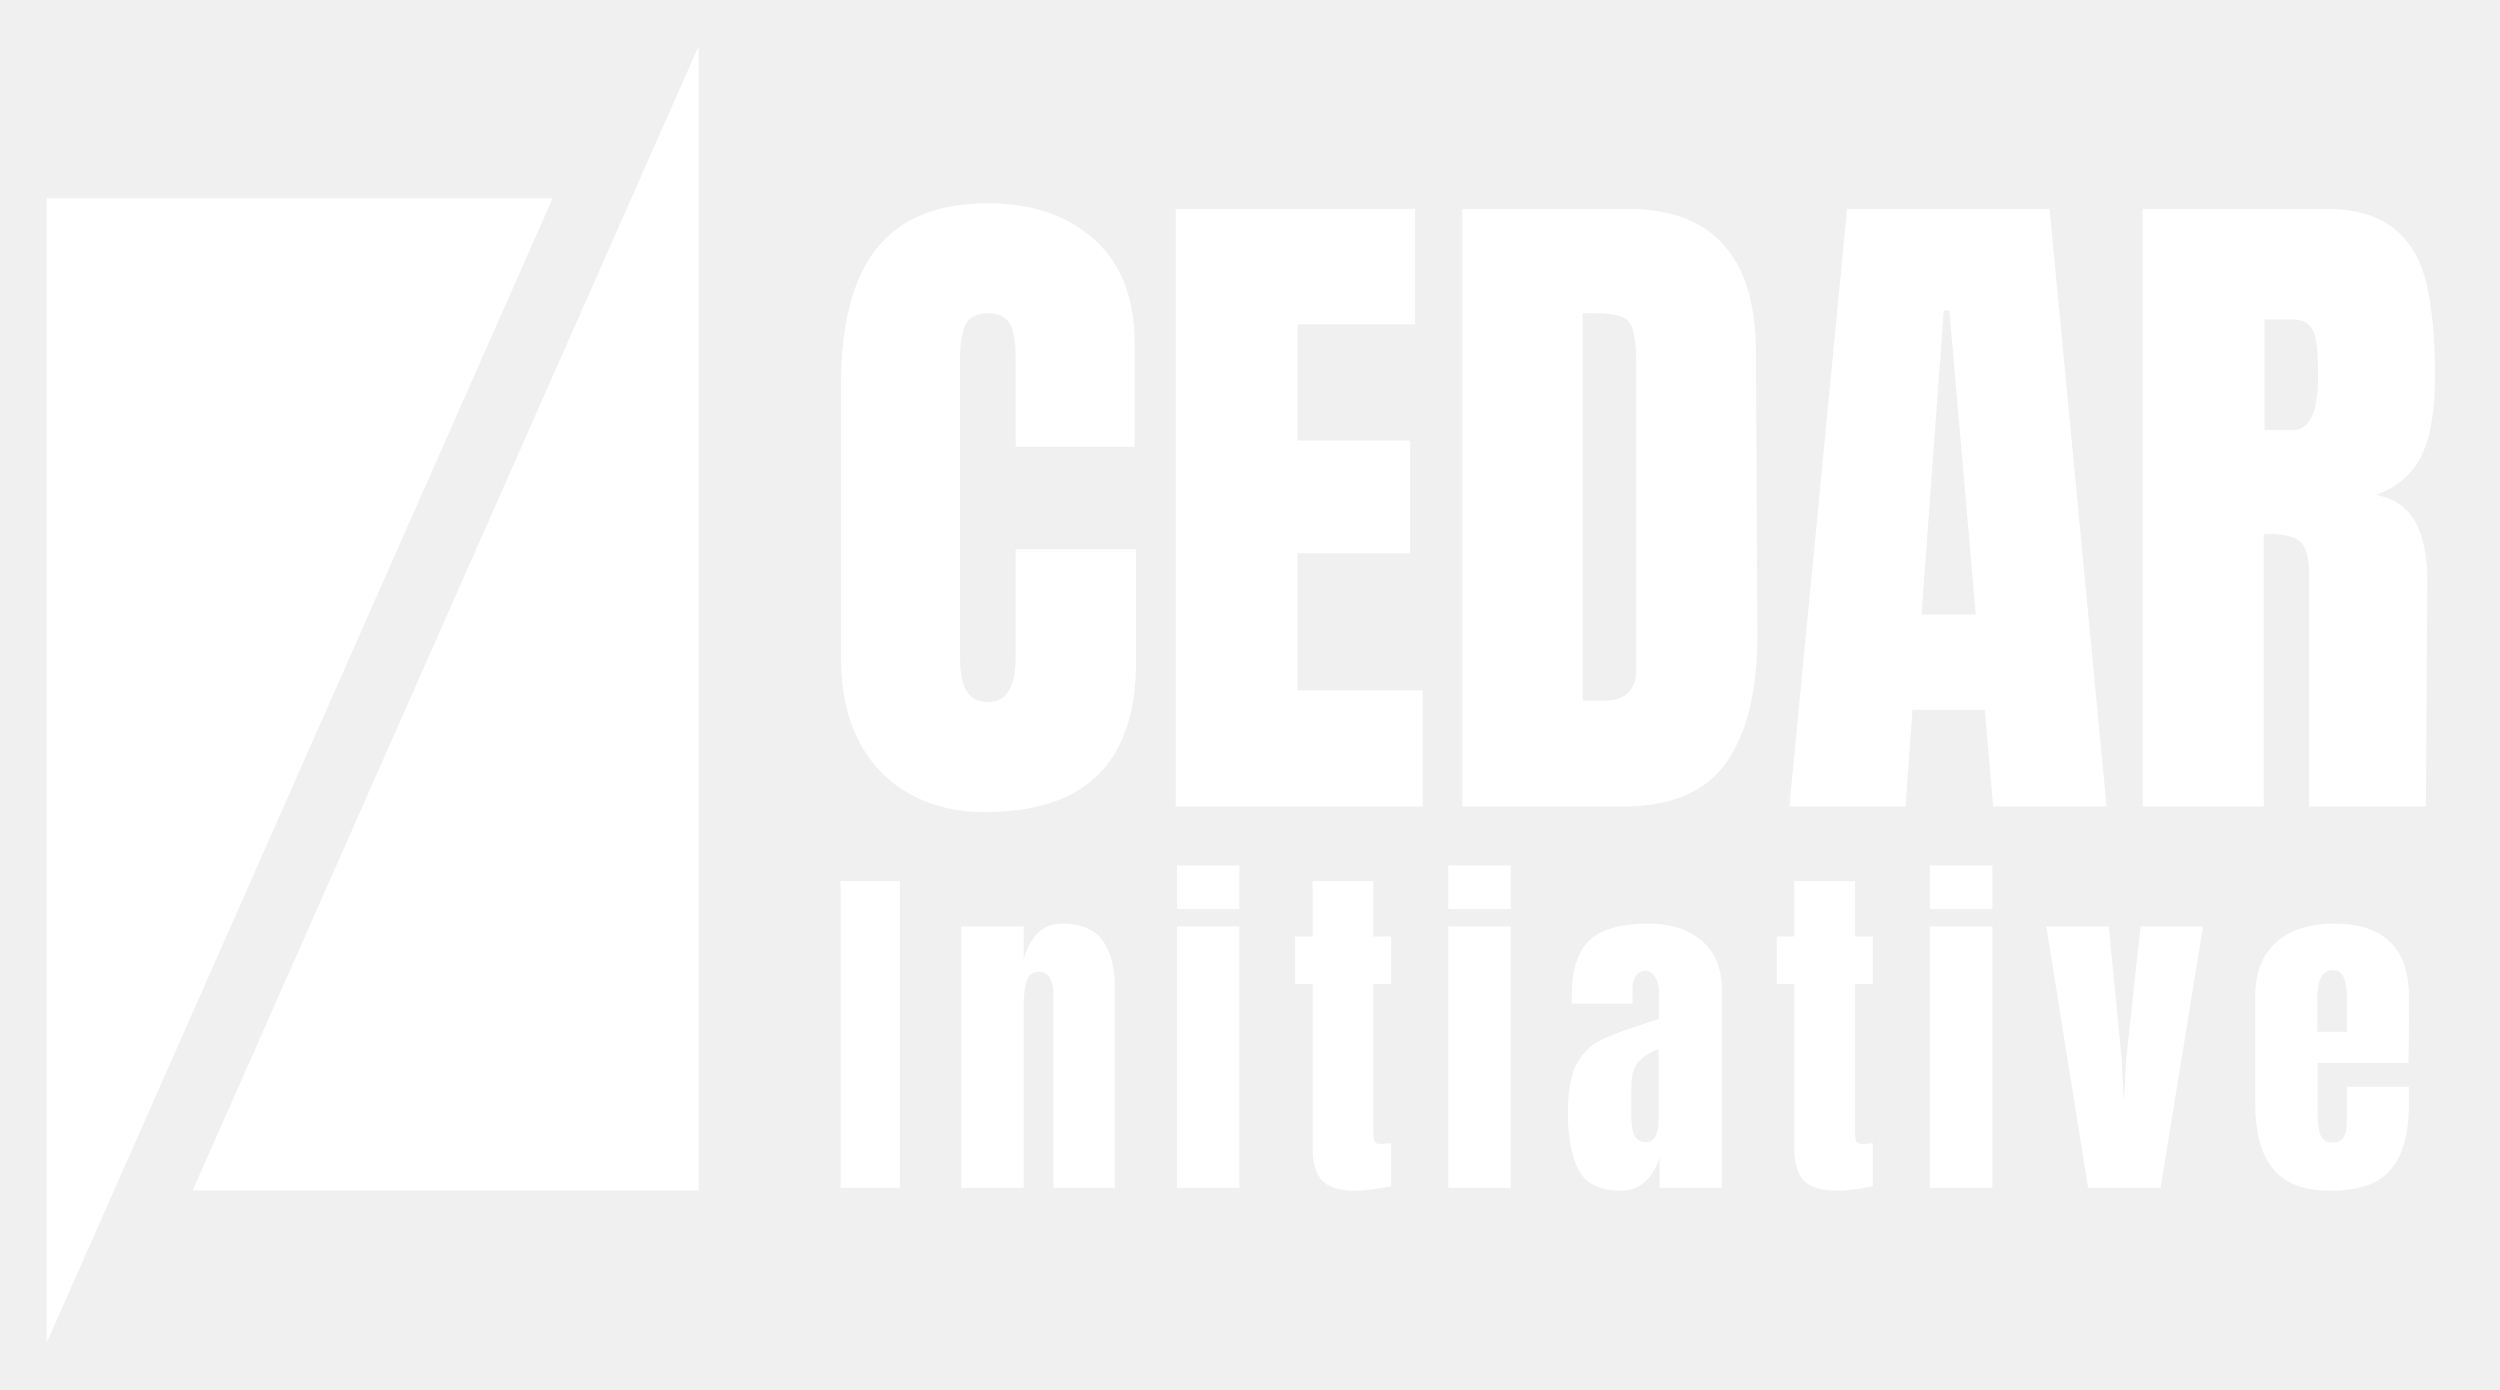
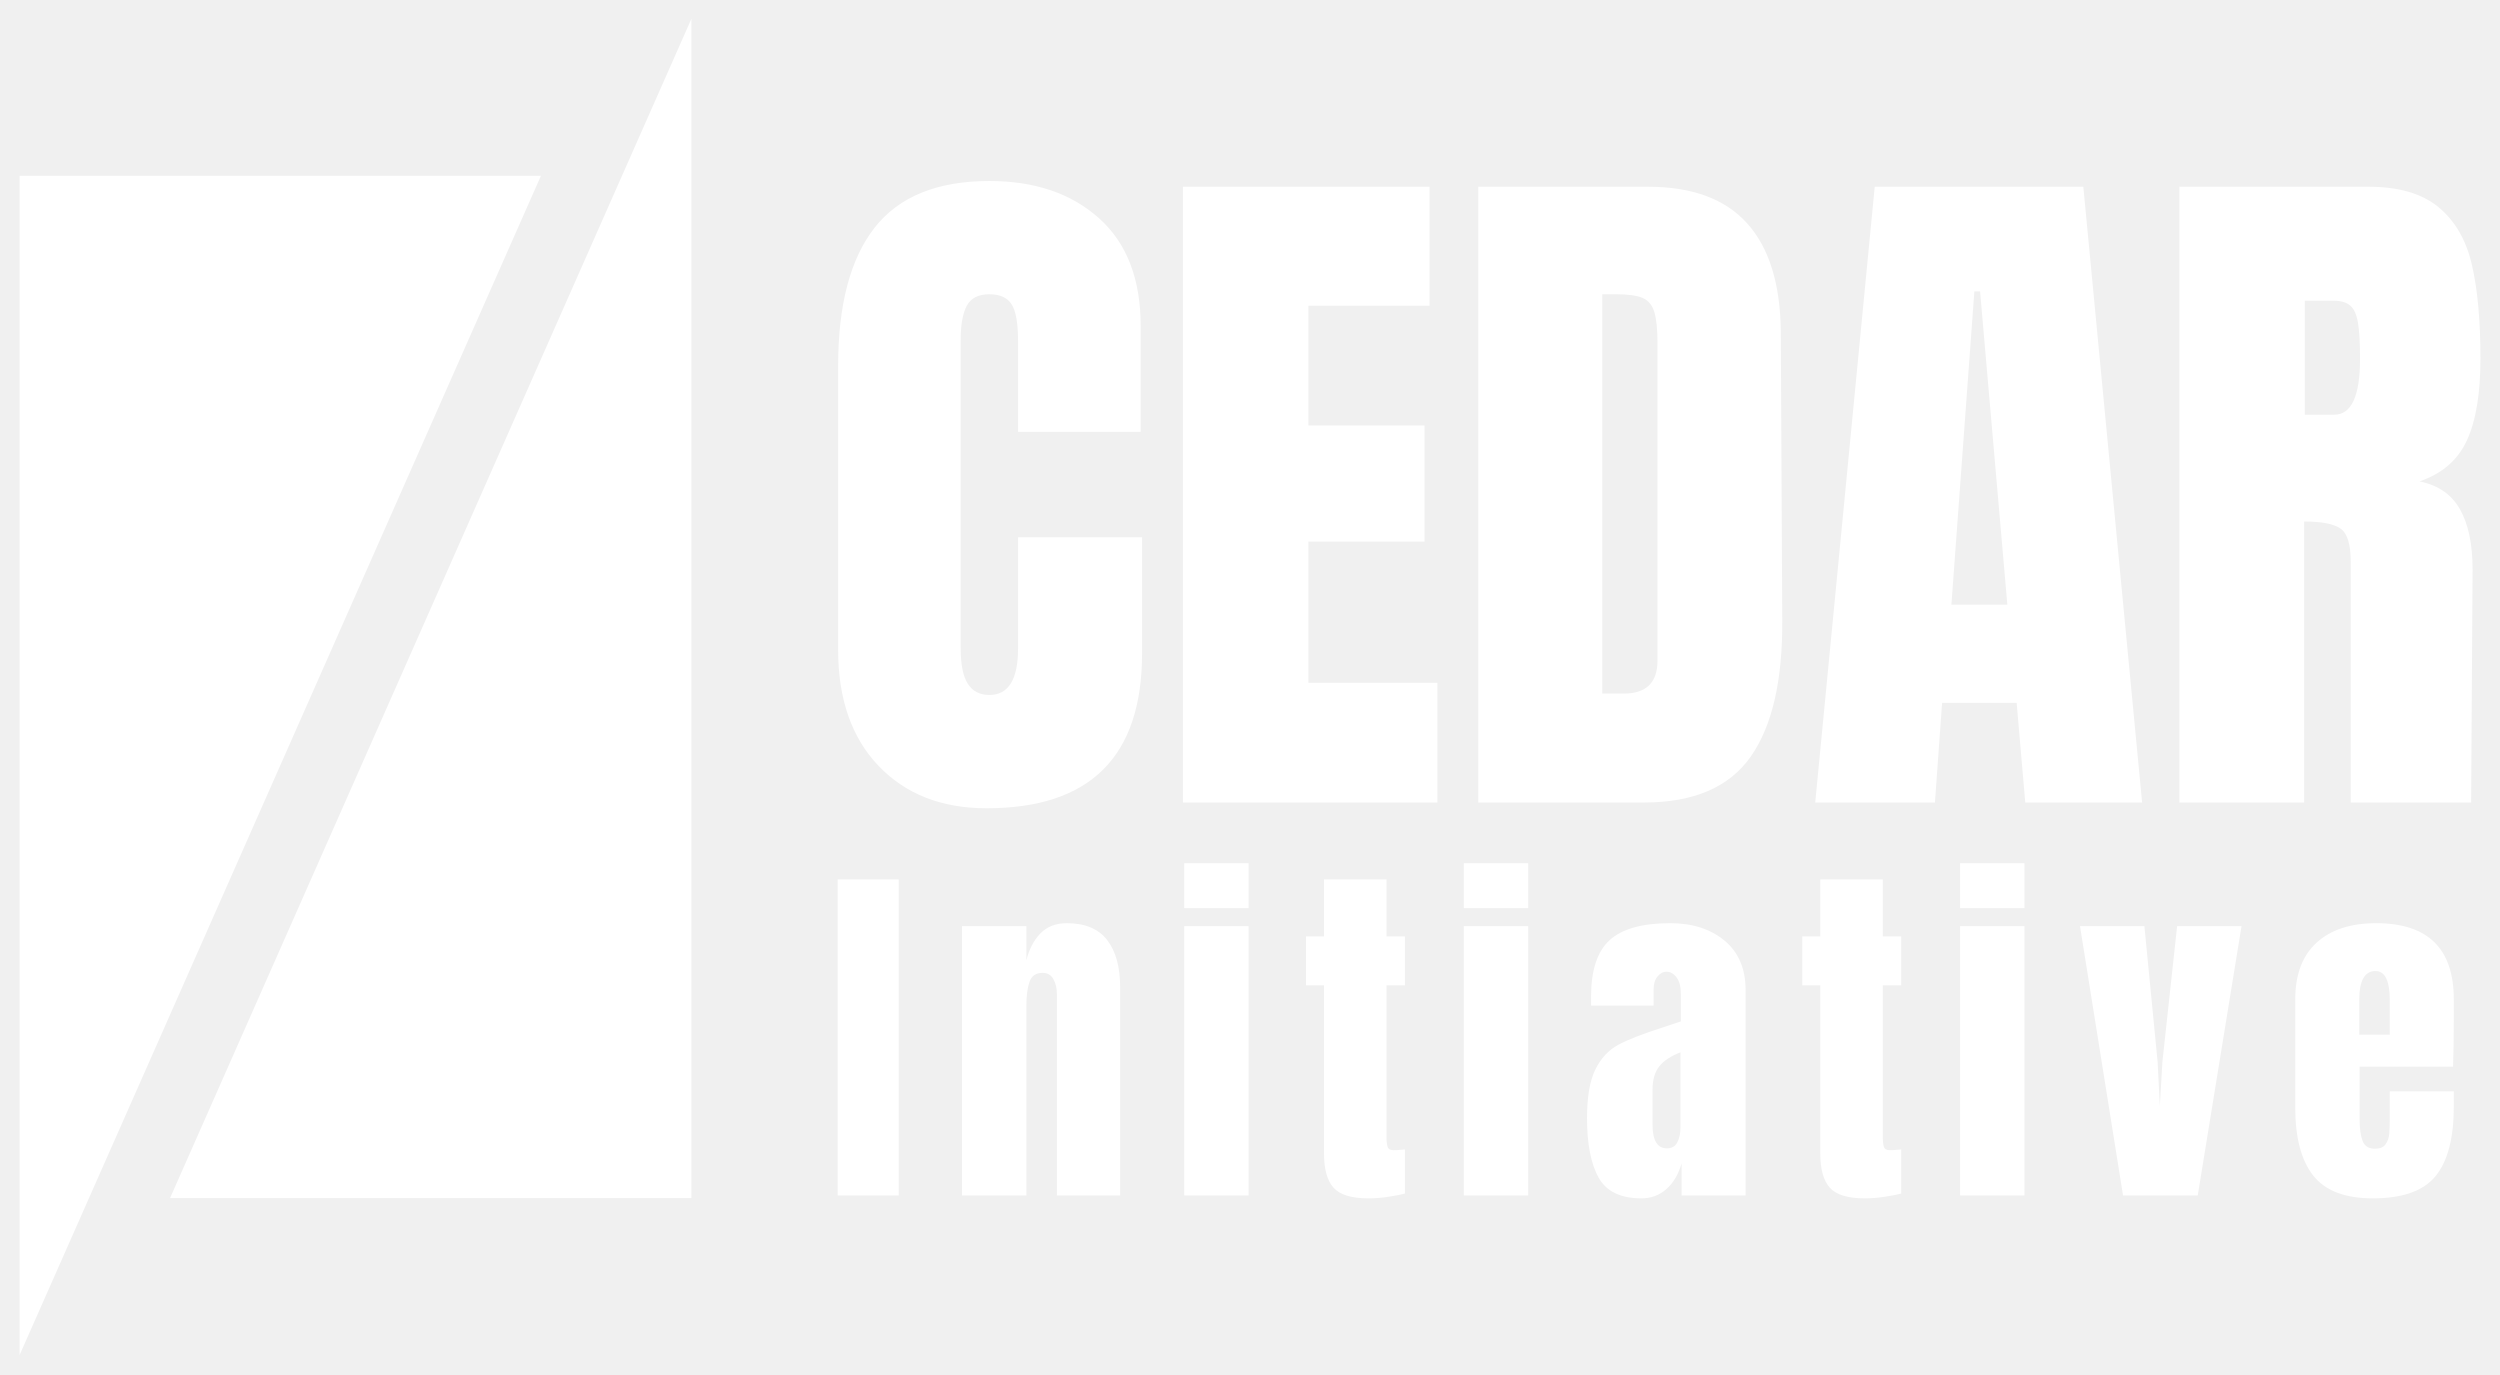
- <svg xmlns="http://www.w3.org/2000/svg" viewBox="240 427 1085 603" role="img" aria-label="Cedar Initiative">
+ <svg xmlns="http://www.w3.org/2000/svg" xmlns:xlink="http://www.w3.org/1999/xlink" viewBox="252 439 1053 579" role="img" aria-label="Cedar Initiative">
  <defs>
-     <path id="font_4_32" d="M.238-.008C.175-.008 .125 .012 .087 .051 .05 .09 .031 .144 .031 .213V.609C.031 .694 .048 .759 .082 .802 .116 .845 .169 .867 .242 .867 .305 .867 .356 .85 .395 .815 .434 .78 .453 .73 .453 .665V.517H.282V.644C.282 .669 .279 .686 .273 .695 .267 .704 .257 .709 .242 .709 .227 .709 .216 .704 .21 .693 .205 .682 .202 .667 .202 .646V.215C.202 .192 .205 .176 .212 .165 .219 .155 .229 .15 .242 .15 .269 .15 .282 .172 .282 .215V.37H.455V.208C.455 .064 .383-.008 .238-.008Z" />
-     <path id="font_4_44" d="M.038 0V.859H.382V.693H.213V.526H.375V.364H.213V.167H.393V0H.038Z" />
-     <path id="font_4_38" d="M.038 .859H.275C.336 .859 .382 .842 .413 .808 .444 .774 .459 .724 .46 .657L.462 .255C.463 .17 .448 .107 .418 .064 .388 .021 .338 0 .269 0H.038V.859M.241 .152C.272 .152 .288 .167 .288 .198V.641C.288 .66 .286 .675 .283 .684 .281 .694 .275 .701 .267 .704 .259 .707 .247 .709 .23 .709H.211V.152H.241Z" />
-     <path id="font_4_4" d="M.015 0 .098 .859H.389L.471 0H.308L.296 .139H.192L.182 0H.015M.205 .276H.283L.245 .713H.237L.205 .276Z" />
-     <path id="font_4_144" d="M.038 .859H.302C.344 .859 .377 .849 .4 .83 .423 .811 .438 .785 .446 .751 .454 .716 .458 .672 .458 .619 .458 .57 .452 .532 .439 .505 .426 .478 .404 .459 .373 .448 .399 .443 .418 .43 .43 .409 .441 .388 .447 .36 .447 .325L.445 0H.277V.336C.277 .36 .272 .375 .263 .382 .254 .389 .237 .392 .212 .392V0H.038V.859M.254 .541C.278 .541 .29 .567 .29 .619 .29 .642 .289 .659 .287 .67 .285 .681 .281 .689 .276 .693 .271 .698 .263 .7 .253 .7H.213V.541H.254Z" />
-     <path id="font_4_74" d="M.03 0V.859H.196V0H.03Z" />
-     <path id="font_4_325" d="M.035 .732H.21V.639C.217 .669 .23 .693 .248 .712 .266 .731 .29 .74 .32 .74 .369 .74 .406 .725 .429 .695 .453 .664 .465 .621 .465 .565V0H.293V.547C.293 .563 .29 .577 .283 .588 .277 .599 .267 .605 .254 .605 .236 .605 .224 .597 .219 .58 .213 .564 .21 .542 .21 .515V0H.035V.732Z" />
-     <path id="font_4_295" d="M.034 .781V.903H.209V.781H.034M.034 0V.732H.209V0H.034Z" />
-     <path id="font_4_380" d="M.186-.008C.14-.008 .108 .002 .091 .021 .074 .04 .065 .071 .065 .114V.571H.016V.704H.065V.859H.235V.704H.285V.571H.235V.16C.235 .147 .236 .138 .238 .132 .24 .126 .245 .123 .254 .123 .261 .123 .267 .123 .273 .124 .279 .125 .283 .125 .285 .125V.005C.275 .002 .261-0 .242-.003 .222-.006 .204-.008 .186-.008Z" />
-     <path id="font_4_225" d="M.168-.008C.111-.008 .072 .011 .051 .048 .031 .086 .02 .14 .02 .21 .02 .267 .028 .311 .042 .342 .058 .373 .078 .395 .105 .41 .132 .424 .172 .44 .227 .457L.275 .473V.475 .548C.275 .567 .271 .582 .263 .592 .256 .603 .247 .608 .236 .608 .227 .608 .219 .604 .212 .595 .205 .586 .201 .575 .201 .56V.516H.031V.54C.031 .612 .048 .663 .081 .694 .115 .725 .17 .74 .246 .74 .307 .74 .356 .724 .394 .693 .432 .661 .451 .616 .451 .558V0H.277V.087C.268 .057 .255 .034 .236 .017 .217 0 .194-.008 .168-.008M.237 .128C.25 .128 .26 .134 .266 .145 .271 .155 .274 .169 .274 .185V.389C.248 .379 .229 .366 .216 .351 .204 .336 .198 .314 .198 .287V.193C.198 .15 .211 .128 .237 .128Z" />
-     <path id="font_4_426" d="M.128 0 .011 .732H.186L.222 .362 .228 .243 .235 .363 .275 .732H.45L.331 0H.128Z" />
-     <path id="font_4_264" d="M.24-.008C.165-.008 .111 .013 .078 .054 .045 .095 .029 .157 .029 .239V.533C.029 .6 .048 .652 .087 .687 .126 .722 .18 .74 .249 .74 .39 .74 .46 .671 .46 .533V.48C.46 .427 .459 .383 .458 .35H.204V.208C.204 .183 .207 .163 .212 .148 .217 .134 .229 .127 .246 .127 .259 .127 .269 .131 .275 .139 .28 .147 .284 .156 .285 .167 .285 .177 .286 .192 .286 .212V.283H.46V.241C.46 .156 .444 .093 .41 .053 .377 .012 .321-.008 .24-.008M.286 .437V.531C.286 .584 .273 .61 .247 .61 .218 .61 .203 .584 .203 .531V.437H.286Z" />
+     <g>
+       <g id="glyph-0-0">
+         <path d="M 71.859 2.422 C 52.941 2.422 37.797 -3.516 26.422 -15.391 C 15.047 -27.273 9.359 -43.582 9.359 -64.312 L 9.359 -183.875 C 9.359 -209.645 14.488 -229.07 24.75 -242.156 C 35.02 -255.238 51.125 -261.781 73.062 -261.781 C 92.188 -261.781 107.586 -256.547 119.266 -246.078 C 130.941 -235.609 136.781 -220.508 136.781 -200.781 L 136.781 -156.109 L 85.141 -156.109 L 85.141 -194.453 C 85.141 -201.898 84.234 -207.031 82.422 -209.844 C 80.617 -212.664 77.5 -214.078 73.062 -214.078 C 68.438 -214.078 65.266 -212.461 63.547 -209.234 C 61.836 -206.016 60.984 -201.285 60.984 -195.047 L 60.984 -64.922 C 60.984 -58.078 61.988 -53.094 64 -49.969 C 66.02 -46.852 69.039 -45.297 73.062 -45.297 C 81.113 -45.297 85.141 -51.836 85.141 -64.922 L 85.141 -111.719 L 137.375 -111.719 L 137.375 -62.797 C 137.375 -19.316 115.535 2.422 71.859 2.422 Z M 71.859 2.422 " />
+       </g>
+       <g id="glyph-0-1">
+         <path d="M 11.469 0 L 11.469 -259.359 L 115.344 -259.359 L 115.344 -209.25 L 64.312 -209.25 L 64.312 -158.812 L 113.234 -158.812 L 113.234 -109.906 L 64.312 -109.906 L 64.312 -50.422 L 118.656 -50.422 L 118.656 0 Z M 11.469 0 " />
+       </g>
+       <g id="glyph-0-2">
+         <path d="M 11.469 -259.359 L 83.031 -259.359 C 101.551 -259.359 115.441 -254.223 124.703 -243.953 C 133.961 -233.691 138.691 -218.5 138.891 -198.375 L 139.5 -77 C 139.695 -51.426 135.266 -32.195 126.203 -19.312 C 117.148 -6.438 102.156 0 81.219 0 L 11.469 0 Z M 72.766 -45.891 C 82.223 -45.891 86.953 -50.52 86.953 -59.781 L 86.953 -193.547 C 86.953 -199.379 86.5 -203.754 85.594 -206.672 C 84.688 -209.586 83.023 -211.551 80.609 -212.562 C 78.203 -213.57 74.484 -214.078 69.453 -214.078 L 63.703 -214.078 L 63.703 -45.891 Z M 72.766 -45.891 " />
+       </g>
+       <g id="glyph-0-3">
+         <path d="M 4.531 0 L 29.594 -259.359 L 117.453 -259.359 L 142.219 0 L 93 0 L 89.375 -41.969 L 57.969 -41.969 L 54.953 0 Z M 61.891 -83.328 L 85.453 -83.328 L 73.969 -215.281 L 71.562 -215.281 Z M 61.891 -83.328 " />
+       </g>
+       <g id="glyph-0-4">
+         <path d="M 11.469 -259.359 L 91.188 -259.359 C 103.863 -259.359 113.676 -256.488 120.625 -250.75 C 127.57 -245.02 132.25 -236.969 134.656 -226.594 C 137.07 -216.227 138.281 -203 138.281 -186.906 C 138.281 -172.207 136.367 -160.727 132.547 -152.469 C 128.723 -144.219 122.082 -138.484 112.625 -135.266 C 120.469 -133.66 126.148 -129.734 129.672 -123.484 C 133.203 -117.242 134.969 -108.789 134.969 -98.125 L 134.359 0 L 83.641 0 L 83.641 -101.453 C 83.641 -108.703 82.227 -113.332 79.406 -115.344 C 76.594 -117.352 71.461 -118.359 64.016 -118.359 L 64.016 0 L 11.469 0 Z M 76.688 -163.344 C 83.938 -163.344 87.562 -171.195 87.562 -186.906 C 87.562 -193.75 87.258 -198.879 86.656 -202.297 C 86.051 -205.723 84.941 -208.086 83.328 -209.391 C 81.723 -210.703 79.41 -211.359 76.391 -211.359 L 64.312 -211.359 L 64.312 -163.344 Z M 76.688 -163.344 " />
+       </g>
+       <g id="glyph-1-0">
+         <path d="M 4.656 0 L 4.656 -133.109 L 30.375 -133.109 L 30.375 0 Z M 4.656 0 " />
+       </g>
+       <g id="glyph-1-1">
+         <path d="M 5.422 -113.422 L 32.547 -113.422 L 32.547 -99.016 C 33.68 -103.66 35.641 -107.43 38.422 -110.328 C 41.211 -113.223 44.93 -114.672 49.578 -114.672 C 57.223 -114.672 62.879 -112.316 66.547 -107.609 C 70.211 -102.91 72.047 -96.223 72.047 -87.547 L 72.047 0 L 45.406 0 L 45.406 -84.766 C 45.406 -87.242 44.91 -89.359 43.922 -91.109 C 42.941 -92.867 41.422 -93.75 39.359 -93.75 C 36.566 -93.75 34.734 -92.484 33.859 -89.953 C 32.984 -87.422 32.547 -84.035 32.547 -79.797 L 32.547 0 L 5.422 0 Z M 5.422 -113.422 " />
+       </g>
+       <g id="glyph-1-2">
+         <path d="M 5.266 -121.016 L 5.266 -139.922 L 32.391 -139.922 L 32.391 -121.016 Z M 5.266 0 L 5.266 -113.422 L 32.391 -113.422 L 32.391 0 Z M 5.266 0 " />
+       </g>
+       <g id="glyph-1-3">
+         <path d="M 28.828 1.234 C 21.691 1.234 16.781 -0.258 14.094 -3.25 C 11.414 -6.25 10.078 -11.055 10.078 -17.672 L 10.078 -88.484 L 2.484 -88.484 L 2.484 -109.094 L 10.078 -109.094 L 10.078 -133.109 L 36.406 -133.109 L 36.406 -109.094 L 44.156 -109.094 L 44.156 -88.484 L 36.406 -88.484 L 36.406 -24.797 C 36.406 -22.828 36.562 -21.379 36.875 -20.453 C 37.188 -19.523 38.016 -19.062 39.359 -19.062 C 40.391 -19.062 41.367 -19.113 42.297 -19.219 C 43.234 -19.32 43.852 -19.375 44.156 -19.375 L 44.156 -0.781 C 42.613 -0.363 40.367 0.07 37.422 0.531 C 34.473 1 31.609 1.234 28.828 1.234 Z M 28.828 1.234 " />
+       </g>
+       <g id="glyph-1-4">
+         <path d="M 26.031 1.234 C 17.25 1.234 11.227 -1.68 7.969 -7.516 C 4.719 -13.348 3.094 -21.691 3.094 -32.547 C 3.094 -41.422 4.254 -48.234 6.578 -52.984 C 8.91 -57.742 12.141 -61.234 16.266 -63.453 C 20.398 -65.672 26.703 -68.125 35.172 -70.812 L 42.609 -73.297 L 42.609 -84.922 C 42.609 -87.91 42.016 -90.207 40.828 -91.812 C 39.641 -93.414 38.219 -94.219 36.562 -94.219 C 35.125 -94.219 33.859 -93.547 32.766 -92.203 C 31.68 -90.859 31.141 -89.051 31.141 -86.781 L 31.141 -79.953 L 4.797 -79.953 L 4.797 -83.672 C 4.797 -94.828 7.406 -102.781 12.625 -107.531 C 17.844 -112.289 26.344 -114.672 38.125 -114.672 C 47.52 -114.672 55.16 -112.211 61.047 -107.297 C 66.941 -102.391 69.891 -95.445 69.891 -86.469 L 69.891 0 L 42.922 0 L 42.922 -13.484 C 41.578 -8.836 39.43 -5.223 36.484 -2.641 C 33.547 -0.055 30.062 1.234 26.031 1.234 Z M 36.719 -19.828 C 38.789 -19.828 40.266 -20.68 41.141 -22.391 C 42.016 -24.098 42.453 -26.191 42.453 -28.672 L 42.453 -60.281 C 38.422 -58.727 35.453 -56.766 33.547 -54.391 C 31.641 -52.016 30.688 -48.707 30.688 -44.469 L 30.688 -29.906 C 30.688 -23.188 32.695 -19.828 36.719 -19.828 Z M 36.719 -19.828 " />
+       </g>
+       <g id="glyph-1-5">
+         <path d="M 19.828 0 L 1.703 -113.422 L 28.828 -113.422 L 34.406 -56.094 L 35.328 -37.656 L 36.406 -56.25 L 42.609 -113.422 L 69.734 -113.422 L 51.297 0 Z M 19.828 0 " />
+       </g>
+       <g id="glyph-1-6">
+         <path d="M 37.188 1.234 C 25.508 1.234 17.141 -1.961 12.078 -8.359 C 7.023 -14.766 4.5 -24.32 4.5 -37.031 L 4.5 -82.594 C 4.5 -93.02 7.492 -100.973 13.484 -106.453 C 19.473 -111.93 27.836 -114.672 38.578 -114.672 C 60.379 -114.672 71.281 -103.977 71.281 -82.594 L 71.281 -74.375 C 71.281 -66.113 71.176 -59.398 70.969 -54.234 L 31.609 -54.234 L 31.609 -32.234 C 31.609 -28.305 32.02 -25.227 32.844 -23 C 33.676 -20.781 35.438 -19.672 38.125 -19.672 C 40.188 -19.672 41.656 -20.289 42.531 -21.531 C 43.414 -22.77 43.93 -24.191 44.078 -25.797 C 44.234 -27.398 44.312 -29.75 44.312 -32.844 L 44.312 -43.859 L 71.281 -43.859 L 71.281 -37.344 C 71.281 -24.125 68.723 -14.391 63.609 -8.141 C 58.492 -1.891 49.688 1.234 37.188 1.234 Z M 44.312 -67.719 L 44.312 -82.281 C 44.312 -90.438 42.301 -94.516 38.281 -94.516 C 33.727 -94.516 31.453 -90.438 31.453 -82.281 L 31.453 -67.719 Z M 44.312 -67.719 " />
+       </g>
+     </g>
+     <clipPath id="clip-0">
+       <path clip-rule="nonzero" d="M 595.441 433.199 L 1303.441 433.199 L 1303.441 876.961 L 595.441 876.961 Z M 595.441 433.199 " />
+     </clipPath>
+     <clipPath id="clip-1">
+       <rect x="0" y="0" width="709" height="444" />
+     </clipPath>
+     <g id="source-5" clip-path="url(#clip-1)">
+       <g fill="#FFFFFF" fill-opacity="1">
+         <use xlink:href="#glyph-0-0" x="0.662" y="344.02" />
+         <use xlink:href="#glyph-0-1" x="143.783" y="344.02" />
+         <use xlink:href="#glyph-0-2" x="268.183" y="344.02" />
+         <use xlink:href="#glyph-0-3" x="417.041" y="344.02" />
+         <use xlink:href="#glyph-0-4" x="563.484" y="344.02" />
+       </g>
+     </g>
+     <clipPath id="clip-2">
+       <path clip-rule="nonzero" d="M 9.602 336.238 L 793.922 336.238 L 793.922 1120.559 L 9.602 1120.559 Z M 9.602 336.238 " />
+     </clipPath>
+     <clipPath id="clip-3">
+       <path clip-rule="nonzero" d="M 251.16 177 L 471 177 L 471 673.922 L 251.16 673.922 Z M 251.16 177 " />
+     </clipPath>
+     <clipPath id="clip-4">
+       <path clip-rule="nonzero" d="M 251.246 673.766 L 251.246 177.039 L 470.848 177.039 Z M 251.246 673.766 " />
+     </clipPath>
+     <clipPath id="clip-5">
+       <path clip-rule="nonzero" d="M 0.16 0 L 220 0 L 220 496.922 L 0.16 496.922 Z M 0.16 0 " />
+     </clipPath>
+     <clipPath id="clip-6">
+       <path clip-rule="nonzero" d="M 0.246 496.766 L 0.246 0.039 L 219.848 0.039 Z M 0.246 496.766 " />
+     </clipPath>
+     <clipPath id="clip-7">
+       <path clip-rule="nonzero" d="M 0.246 496.766 L 0.246 0.039 L 219.848 0.039 Z M 0.246 496.766 " />
+     </clipPath>
+     <clipPath id="clip-8">
+       <rect x="0" y="0" width="220" height="497" />
+     </clipPath>
+     <g id="source-9" clip-path="url(#clip-8)">
+       <g clip-path="url(#clip-5)">
+         <g clip-path="url(#clip-6)">
+           <g clip-path="url(#clip-7)">
+             <path fill-rule="nonzero" fill="#FFFFFF" fill-opacity="1" d="M 0.246 496.715 L 219.848 496.715 L 219.848 0.039 L 0.246 0.039 Z M 0.246 496.715 " />
+           </g>
+         </g>
+       </g>
+     </g>
+     <clipPath id="clip-9">
+       <path clip-rule="nonzero" d="M 314.52 110.879 L 534.359 110.879 L 534.359 607.68 L 314.52 607.68 Z M 314.52 110.879 " />
+     </clipPath>
+     <clipPath id="clip-10">
+       <path clip-rule="nonzero" d="M 534.227 110.898 L 534.227 607.629 L 314.625 607.629 Z M 534.227 110.898 " />
+     </clipPath>
+     <clipPath id="clip-11">
+       <path clip-rule="nonzero" d="M 0.52 0.879 L 220.359 0.879 L 220.359 497.68 L 0.52 497.68 Z M 0.52 0.879 " />
+     </clipPath>
+     <clipPath id="clip-12">
+       <path clip-rule="nonzero" d="M 220.227 0.898 L 220.227 497.629 L 0.625 497.629 Z M 220.227 0.898 " />
+     </clipPath>
+     <clipPath id="clip-13">
+       <path clip-rule="nonzero" d="M 220.227 0.898 L 220.227 497.629 L 0.625 497.629 Z M 220.227 0.898 " />
+     </clipPath>
+     <clipPath id="clip-14">
+       <rect x="0" y="0" width="221" height="498" />
+     </clipPath>
+     <g id="source-12" clip-path="url(#clip-14)">
+       <g clip-path="url(#clip-11)">
+         <g clip-path="url(#clip-12)">
+           <g clip-path="url(#clip-13)">
+             <path fill-rule="nonzero" fill="#FFFFFF" fill-opacity="1" d="M 0.625 497.629 L 220.227 497.629 L 220.227 0.953 L 0.625 0.953 Z M 0.625 497.629 " />
+           </g>
+         </g>
+       </g>
+     </g>
+     <clipPath id="clip-15">
+       <rect x="0" y="0" width="785" height="785" />
+     </clipPath>
+     <g id="source-14" clip-path="url(#clip-15)">
+       <g clip-path="url(#clip-3)">
+         <g clip-path="url(#clip-4)">
+           <use xlink:href="#source-9" transform="matrix(1, 0, 0, 1, 251, 177)" />
+         </g>
+       </g>
+       <g clip-path="url(#clip-9)">
+         <g clip-path="url(#clip-10)">
+           <use xlink:href="#source-12" transform="matrix(1, 0, 0, 1, 314, 110)" />
+         </g>
+       </g>
+     </g>
  </defs>
-   <g fill="#FFFFFF">
-     <path d="M260.25 513.04H479.85L260.25 1009.77Z" />
-     <path d="M543.23 446.95V943.63H323.63Z" />
+   <g clip-path="url(#clip-0)">
+     <use xlink:href="#source-5" transform="matrix(1, 0, 0, 1, 595, 433)" />
  </g>
-   <g fill="#FFFFFF">
-     <use data-text="C" href="#font_4_32" transform="matrix(301.943,0,0,-301.943,595.662,777.02)" />
-     <use data-text="E" href="#font_4_44" transform="matrix(301.943,0,0,-301.943,738.783,777.02)" />
-     <use data-text="D" href="#font_4_38" transform="matrix(301.943,0,0,-301.943,863.1835,777.02)" />
-     <use data-text="A" href="#font_4_4" transform="matrix(301.943,0,0,-301.943,1012.041,777.02)" />
-     <use data-text="R" href="#font_4_144" transform="matrix(301.943,0,0,-301.943,1158.484,777.02)" />
-     <use data-text="I" href="#font_4_74" transform="matrix(154.957,0,0,-154.957,600.162,942.517)" />
-     <use data-text="n" href="#font_4_325" transform="matrix(154.957,0,0,-154.957,651.7627,942.517)" />
-     <use data-text="i" href="#font_4_295" transform="matrix(154.957,0,0,-154.957,745.5112,942.517)" />
-     <use data-text="t" href="#font_4_380" transform="matrix(154.957,0,0,-154.957,799.5911,942.517)" />
-     <use data-text="i" href="#font_4_295" transform="matrix(154.957,0,0,-154.957,863.2785,942.517)" />
-     <use data-text="a" href="#font_4_225" transform="matrix(154.957,0,0,-154.957,917.3584,942.517)" />
-     <use data-text="t" href="#font_4_380" transform="matrix(154.957,0,0,-154.957,1008.628,942.517)" />
-     <use data-text="i" href="#font_4_295" transform="matrix(154.957,0,0,-154.957,1072.315,942.517)" />
-     <use data-text="v" href="#font_4_426" transform="matrix(154.957,0,0,-154.957,1126.395,942.517)" />
-     <use data-text="e" href="#font_4_264" transform="matrix(154.957,0,0,-154.957,1214.255,942.517)" />
+   <g fill="#FFFFFF" fill-opacity="1">
+     <use xlink:href="#glyph-1-0" x="600.162" y="942.517" />
+   </g>
+   <g fill="#FFFFFF" fill-opacity="1">
+     <use xlink:href="#glyph-1-1" x="651.763" y="942.517" />
+   </g>
+   <g fill="#FFFFFF" fill-opacity="1">
+     <use xlink:href="#glyph-1-2" x="745.511" y="942.517" />
+   </g>
+   <g fill="#FFFFFF" fill-opacity="1">
+     <use xlink:href="#glyph-1-3" x="799.591" y="942.517" />
+   </g>
+   <g fill="#FFFFFF" fill-opacity="1">
+     <use xlink:href="#glyph-1-2" x="863.279" y="942.517" />
+   </g>
+   <g fill="#FFFFFF" fill-opacity="1">
+     <use xlink:href="#glyph-1-4" x="917.359" y="942.517" />
+   </g>
+   <g fill="#FFFFFF" fill-opacity="1">
+     <use xlink:href="#glyph-1-3" x="1008.628" y="942.517" />
+   </g>
+   <g fill="#FFFFFF" fill-opacity="1">
+     <use xlink:href="#glyph-1-2" x="1072.316" y="942.517" />
+   </g>
+   <g fill="#FFFFFF" fill-opacity="1">
+     <use xlink:href="#glyph-1-5" x="1126.395" y="942.517" />
+   </g>
+   <g fill="#FFFFFF" fill-opacity="1">
+     <use xlink:href="#glyph-1-6" x="1214.256" y="942.517" />
+   </g>
+   <g clip-path="url(#clip-2)">
+     <use xlink:href="#source-14" transform="matrix(1, 0, 0, 1, 9, 336)" />
  </g>
</svg>
